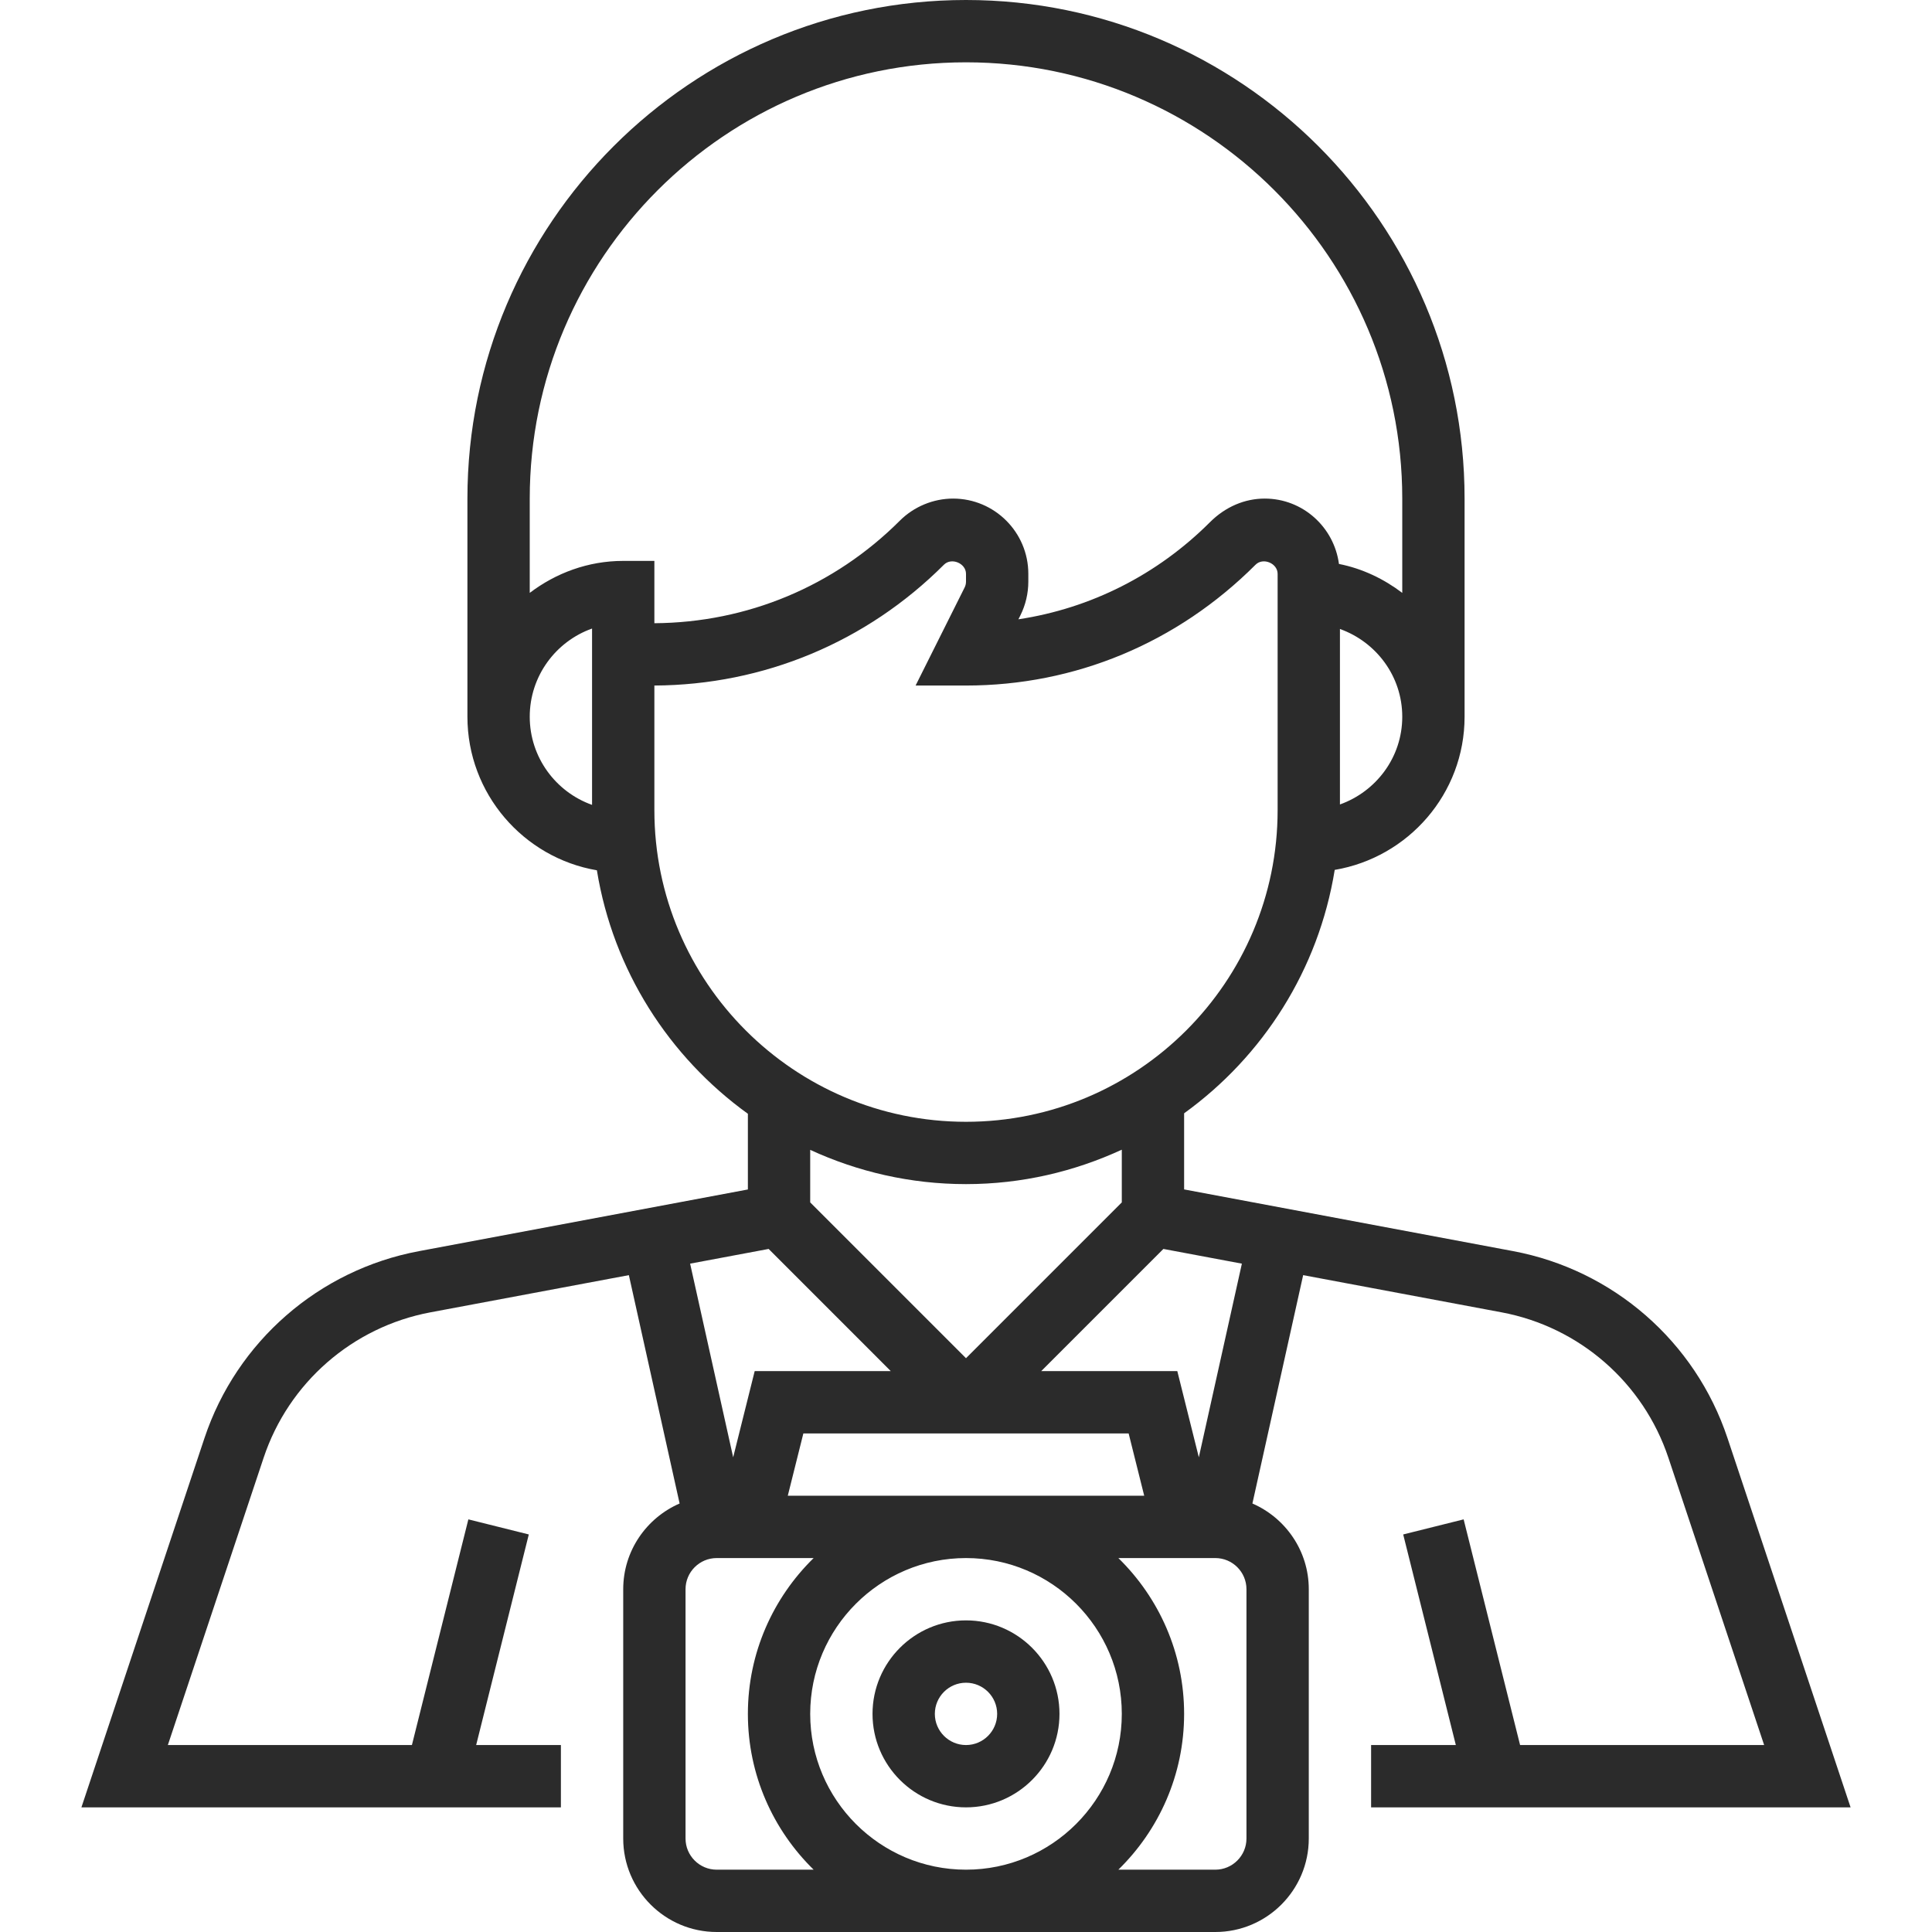
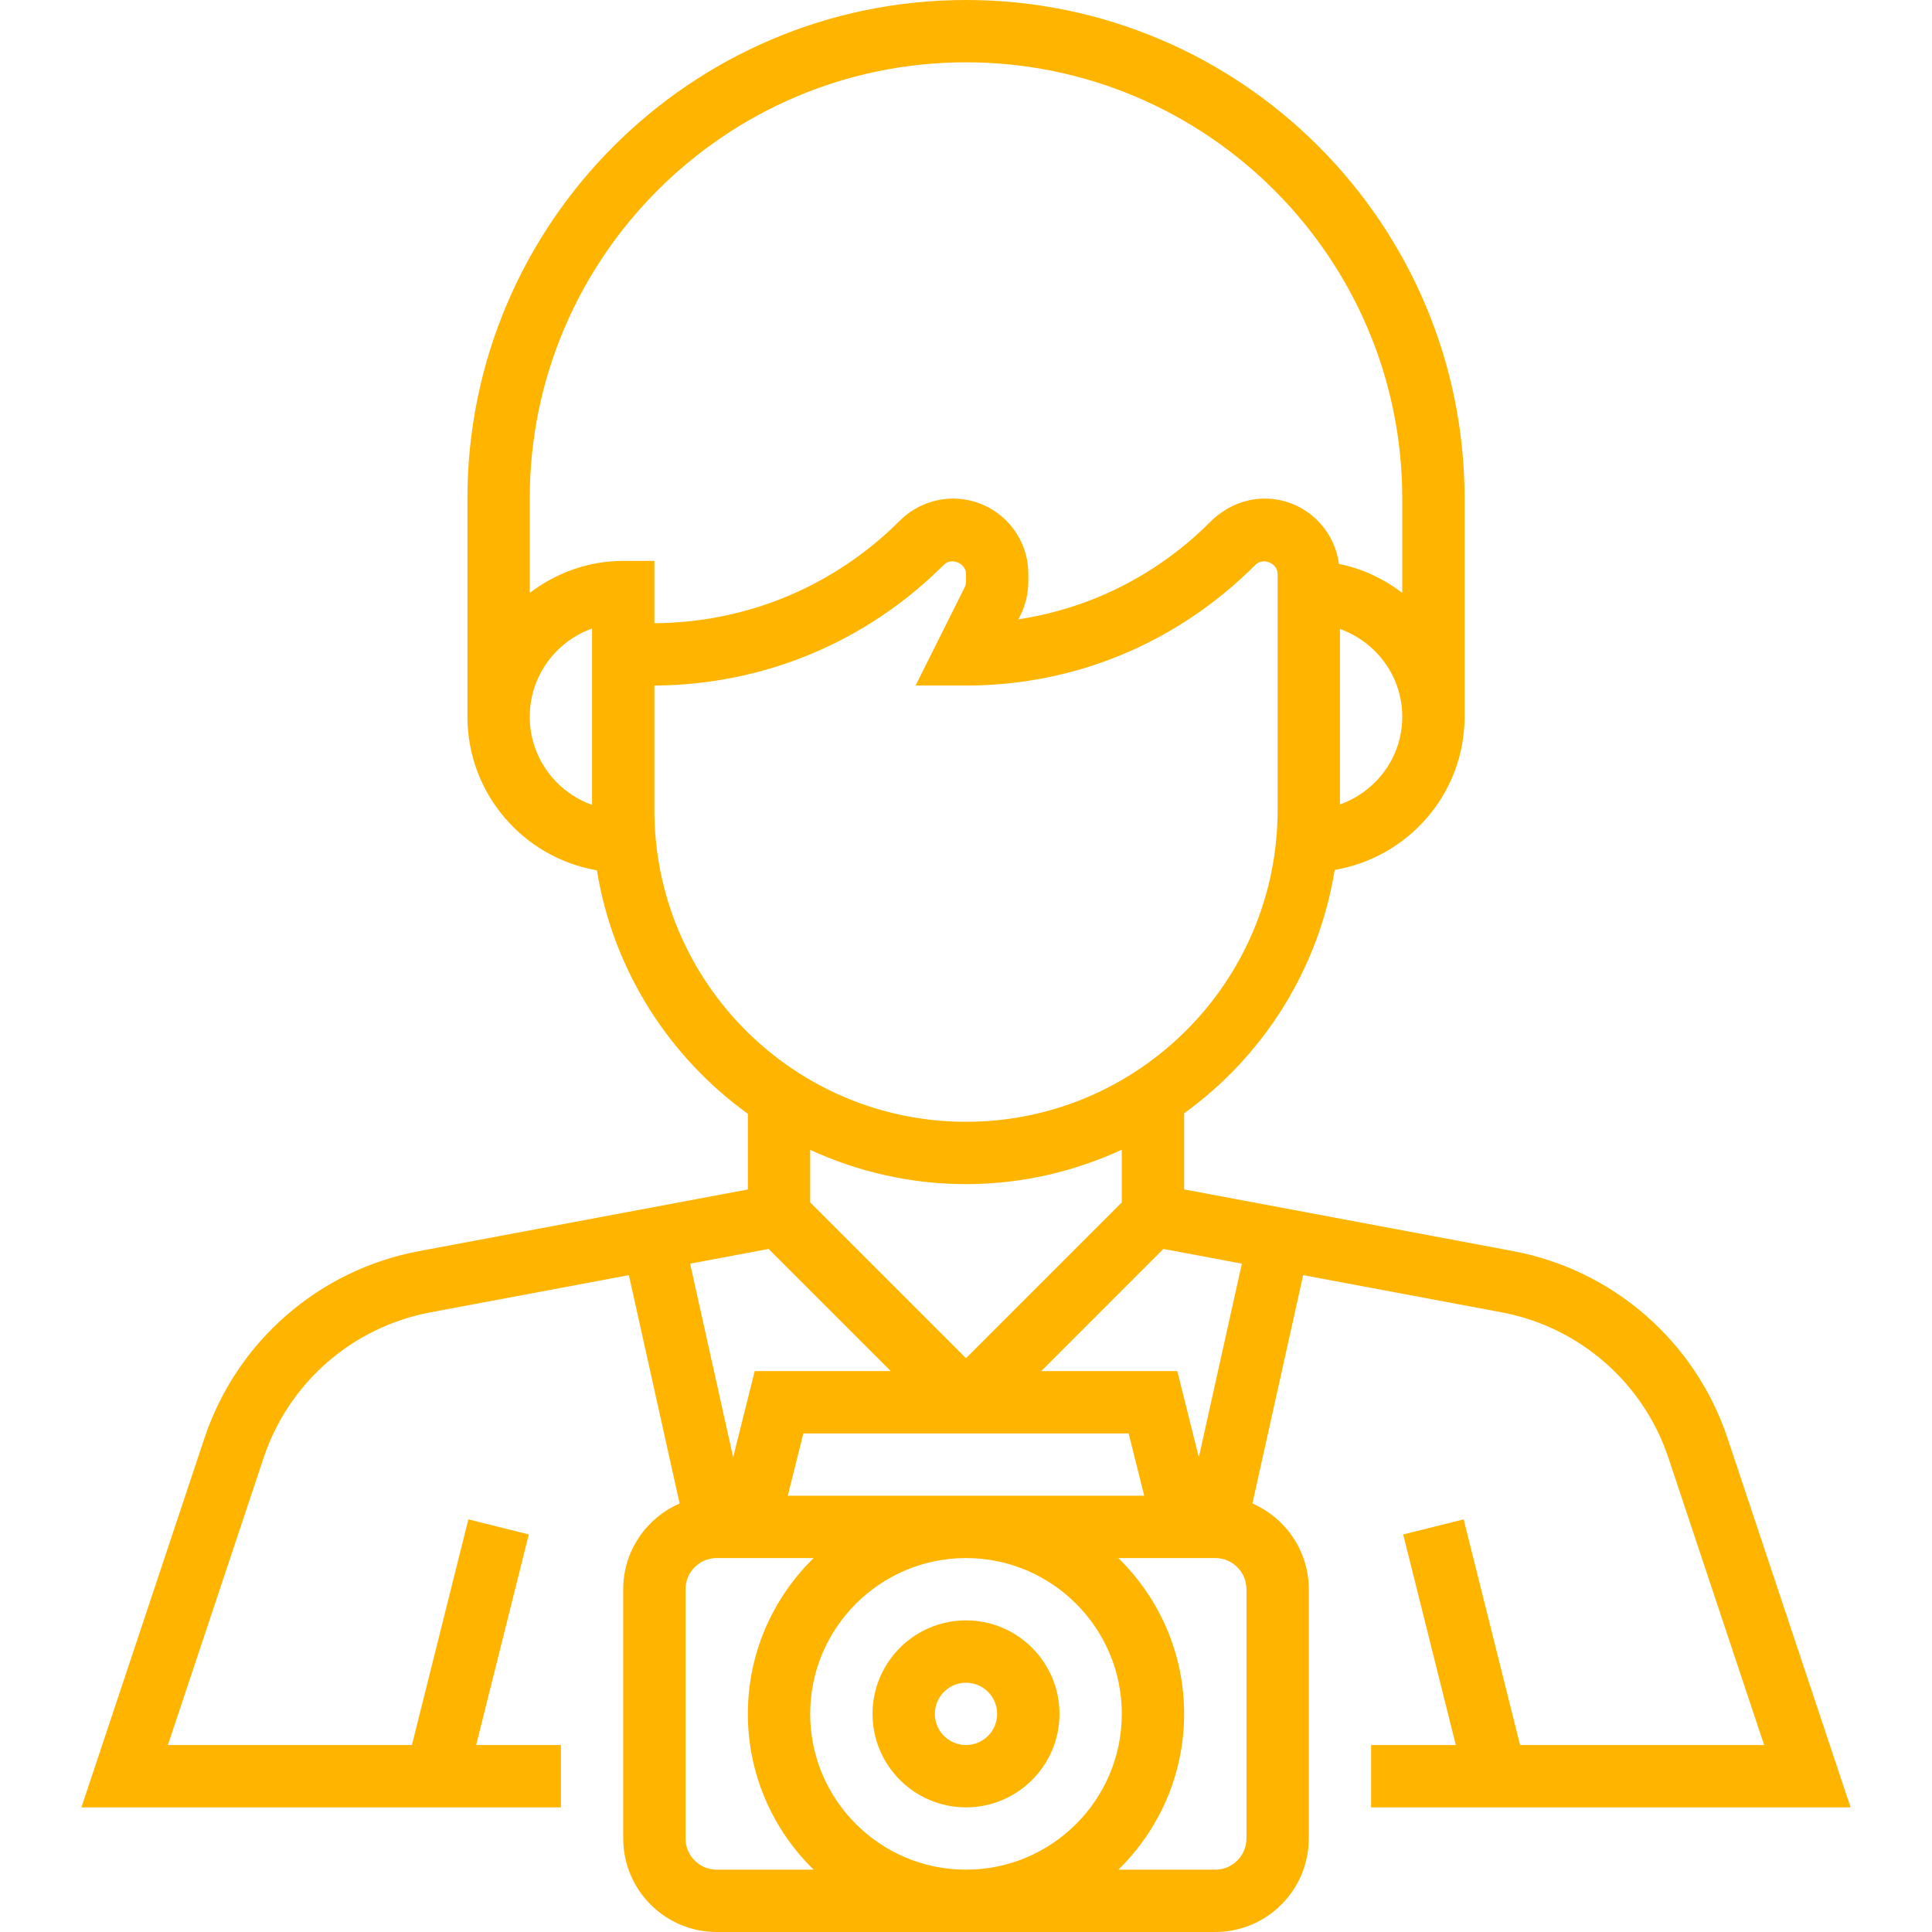
<svg xmlns="http://www.w3.org/2000/svg" width="78" height="78" viewBox="0 0 78 78" fill="none">
-   <path d="M55.355 72.968H74.713L69.743 58.058C68.444 54.16 65.127 51.269 61.088 50.511L47.806 48.02V44.947C50.988 42.651 53.234 39.154 53.886 35.12C56.855 34.618 59.129 32.045 59.129 28.936V20.129C59.129 9.03 50.099 0 39 0C27.901 0 18.871 9.03 18.871 20.129V28.936C18.871 32.042 21.134 34.63 24.098 35.136C24.753 39.17 27.011 42.671 30.194 44.966V48.022L16.911 50.513C12.873 51.27 9.555 54.161 8.255 58.06L3.287 72.968H22.645V70.452H19.224L21.349 61.95L18.909 61.341L16.63 70.452H6.777L10.643 58.855C11.653 55.823 14.234 53.573 17.375 52.983L25.389 51.481L27.438 60.7C26.1 61.282 25.161 62.613 25.161 64.161V74.226C25.161 76.307 26.855 78 28.936 78H49.065C51.145 78 52.839 76.307 52.839 74.226V64.161C52.839 62.613 51.9 61.282 50.563 60.7L52.612 51.481L60.626 52.983C63.768 53.573 66.347 55.823 67.358 58.855L71.223 70.452H61.37L59.091 61.341L56.651 61.95L58.776 70.452H55.355V72.968ZM50.138 51.017L48.4 58.835L47.531 55.355H42.037L46.969 50.423L50.138 51.017ZM46.195 60.387H31.805L32.434 57.871H45.566L46.195 60.387ZM39 54.834L32.71 48.544V46.423C34.627 47.306 36.754 47.806 39 47.806C41.247 47.806 43.373 47.3 45.29 46.416V48.544L39 54.834ZM54.097 32.478V25.394C55.557 25.915 56.613 27.299 56.613 28.937C56.613 30.575 55.557 31.957 54.097 32.478ZM23.903 32.495C22.439 31.975 21.387 30.576 21.387 28.936C21.387 27.295 22.439 25.896 23.903 25.376V32.495ZM21.387 23.936V20.129C21.387 10.417 29.288 2.516 39 2.516C48.712 2.516 56.613 10.417 56.613 20.129V23.936C55.868 23.372 55.008 22.956 54.057 22.768C53.859 21.283 52.599 20.129 51.06 20.129C50.261 20.129 49.478 20.454 48.849 21.083C46.725 23.207 44.032 24.562 41.116 25.003L41.197 24.842C41.406 24.422 41.516 23.952 41.516 23.483V23.166C41.516 21.491 40.154 20.129 38.479 20.129C37.68 20.129 36.898 20.454 36.332 21.018C33.681 23.668 30.165 25.137 26.419 25.161V22.645H25.161C23.74 22.645 22.441 23.137 21.387 23.936ZM26.419 32.71V27.677C30.837 27.654 34.986 25.922 38.109 22.799C38.413 22.494 39 22.742 39 23.166V23.483C39 23.564 38.981 23.644 38.945 23.717L36.965 27.677H39C43.393 27.677 47.522 25.968 50.69 22.799C50.994 22.494 51.581 22.742 51.581 23.166V32.71C51.581 39.647 45.937 45.29 39 45.29C32.063 45.29 26.419 39.647 26.419 32.71ZM31.032 50.423L35.963 55.355H30.469L29.6 58.835L27.862 51.017L31.032 50.423ZM28.936 75.484C28.242 75.484 27.677 74.92 27.677 74.226V64.161C27.677 63.467 28.242 62.903 28.936 62.903H32.849C31.213 64.504 30.194 66.73 30.194 69.194C30.194 71.657 31.213 73.884 32.849 75.484H28.936ZM39 75.484C35.532 75.484 32.71 72.662 32.71 69.194C32.71 65.725 35.532 62.903 39 62.903C42.468 62.903 45.29 65.725 45.29 69.194C45.29 72.662 42.468 75.484 39 75.484ZM50.323 74.226C50.323 74.92 49.758 75.484 49.065 75.484H45.151C46.788 73.884 47.806 71.657 47.806 69.194C47.806 66.73 46.788 64.504 45.151 62.903H49.065C49.758 62.903 50.323 63.467 50.323 64.161V74.226Z" fill="#2B2B2B" />
-   <path d="M39 65.419C36.919 65.419 35.226 67.113 35.226 69.194C35.226 71.275 36.919 72.968 39 72.968C41.081 72.968 42.774 71.275 42.774 69.194C42.774 67.113 41.081 65.419 39 65.419ZM39 70.452C38.307 70.452 37.742 69.888 37.742 69.194C37.742 68.499 38.307 67.936 39 67.936C39.693 67.936 40.258 68.499 40.258 69.194C40.258 69.888 39.693 70.452 39 70.452Z" fill="#2B2B2B" />
+   <path d="M55.355 72.968H74.713L69.743 58.058C68.444 54.16 65.127 51.269 61.088 50.511L47.806 48.02V44.947C50.988 42.651 53.233 39.154 53.885 35.12C56.854 34.618 59.129 32.045 59.129 28.936V20.129C59.129 9.03 50.098 0 39 0C27.901 0 18.871 9.03 18.871 20.129V28.936C18.871 32.042 21.134 34.63 24.098 35.136C24.752 39.17 27.01 42.671 30.193 44.966V48.022L16.911 50.513C12.872 51.27 9.555 54.161 8.255 58.06L3.287 72.968H22.645V70.452H19.224L21.349 61.95L18.909 61.341L16.63 70.452H6.777L10.643 58.855C11.653 55.823 14.233 53.573 17.375 52.983L25.389 51.481L27.438 60.7C26.1 61.282 25.161 62.613 25.161 64.161V74.226C25.161 76.307 26.854 78 28.935 78H49.064C51.145 78 52.839 76.307 52.839 74.226V64.161C52.839 62.613 51.9 61.282 50.563 60.7L52.612 51.481L60.626 52.983C63.767 53.573 66.346 55.823 67.358 58.855L71.223 70.452H61.369L59.091 61.341L56.65 61.95L58.775 70.452H55.355V72.968ZM50.137 51.017L48.4 58.835L47.531 55.355H42.037L46.968 50.423L50.137 51.017ZM46.195 60.387H31.805L32.434 57.871H45.566L46.195 60.387ZM39 54.834L32.709 48.544V46.423C34.627 47.306 36.754 47.806 39 47.806C41.247 47.806 43.373 47.3 45.29 46.416V48.544L39 54.834ZM54.097 32.478V25.394C55.557 25.915 56.613 27.299 56.613 28.937C56.613 30.575 55.557 31.957 54.097 32.478ZM23.903 32.495C22.439 31.975 21.387 30.576 21.387 28.936C21.387 27.295 22.439 25.896 23.903 25.376V32.495ZM21.387 23.936V20.129C21.387 10.417 29.288 2.516 39 2.516C48.712 2.516 56.613 10.417 56.613 20.129V23.936C55.868 23.372 55.007 22.956 54.056 22.768C53.859 21.283 52.598 20.129 51.06 20.129C50.261 20.129 49.478 20.454 48.849 21.083C46.724 23.207 44.032 24.562 41.116 25.003L41.196 24.842C41.405 24.422 41.516 23.952 41.516 23.483V23.166C41.516 21.491 40.153 20.129 38.479 20.129C37.68 20.129 36.898 20.454 36.331 21.018C33.681 23.668 30.164 25.137 26.419 25.161V22.645H25.161C23.739 22.645 22.441 23.137 21.387 23.936ZM26.419 32.71V27.677C30.836 27.654 34.985 25.922 38.109 22.799C38.412 22.494 39 22.742 39 23.166V23.483C39 23.564 38.981 23.644 38.944 23.717L36.964 27.677H39C43.393 27.677 47.522 25.968 50.69 22.799C50.994 22.494 51.58 22.742 51.58 23.166V32.71C51.58 39.647 45.937 45.29 39 45.29C32.063 45.29 26.419 39.647 26.419 32.71ZM31.031 50.423L35.963 55.355H30.469L29.599 58.835L27.862 51.017L31.031 50.423ZM28.935 75.484C28.242 75.484 27.677 74.92 27.677 74.226V64.161C27.677 63.467 28.242 62.903 28.935 62.903H32.849C31.212 64.504 30.193 66.73 30.193 69.194C30.193 71.657 31.212 73.884 32.849 75.484H28.935ZM39 75.484C35.531 75.484 32.709 72.662 32.709 69.194C32.709 65.725 35.531 62.903 39 62.903C42.468 62.903 45.29 65.725 45.29 69.194C45.29 72.662 42.468 75.484 39 75.484ZM50.322 74.226C50.322 74.92 49.758 75.484 49.064 75.484H45.151C46.787 73.884 47.806 71.657 47.806 69.194C47.806 66.73 46.787 64.504 45.151 62.903H49.064C49.758 62.903 50.322 63.467 50.322 64.161V74.226Z" fill="#FFB400" />
+   <path d="M39 65.419C36.919 65.419 35.226 67.113 35.226 69.194C35.226 71.275 36.919 72.968 39 72.968C41.081 72.968 42.774 71.275 42.774 69.194C42.774 67.113 41.081 65.419 39 65.419ZM39 70.452C38.307 70.452 37.742 69.888 37.742 69.194C37.742 68.499 38.307 67.936 39 67.936C39.693 67.936 40.258 68.499 40.258 69.194C40.258 69.888 39.693 70.452 39 70.452Z" fill="#FFB400" />
</svg>
